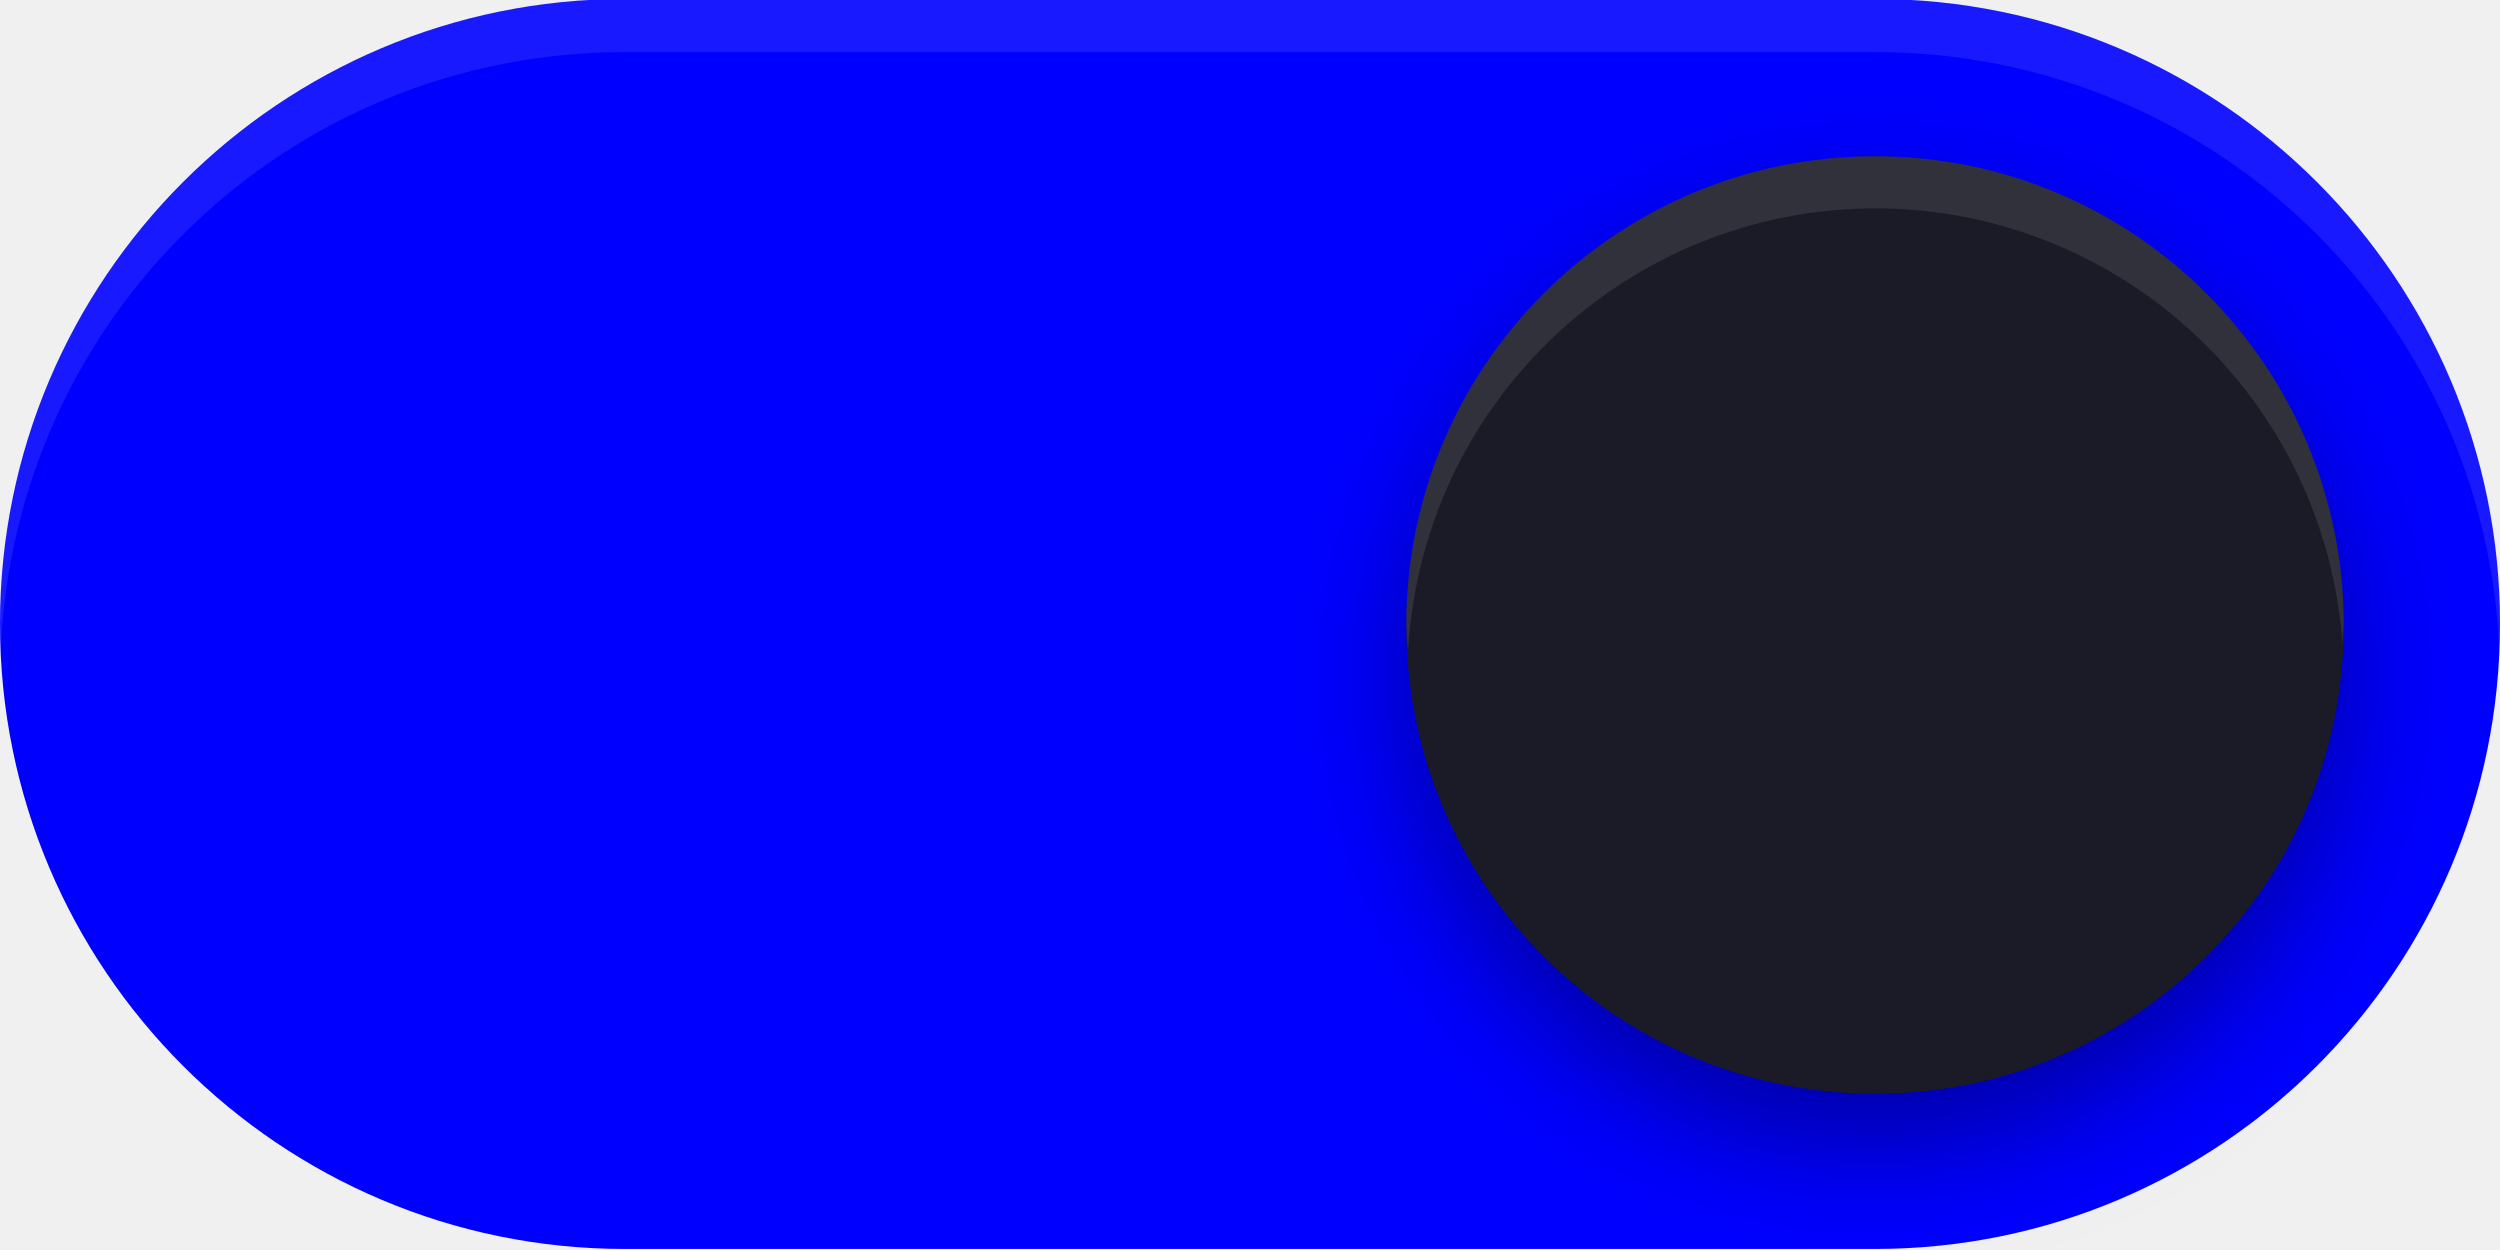
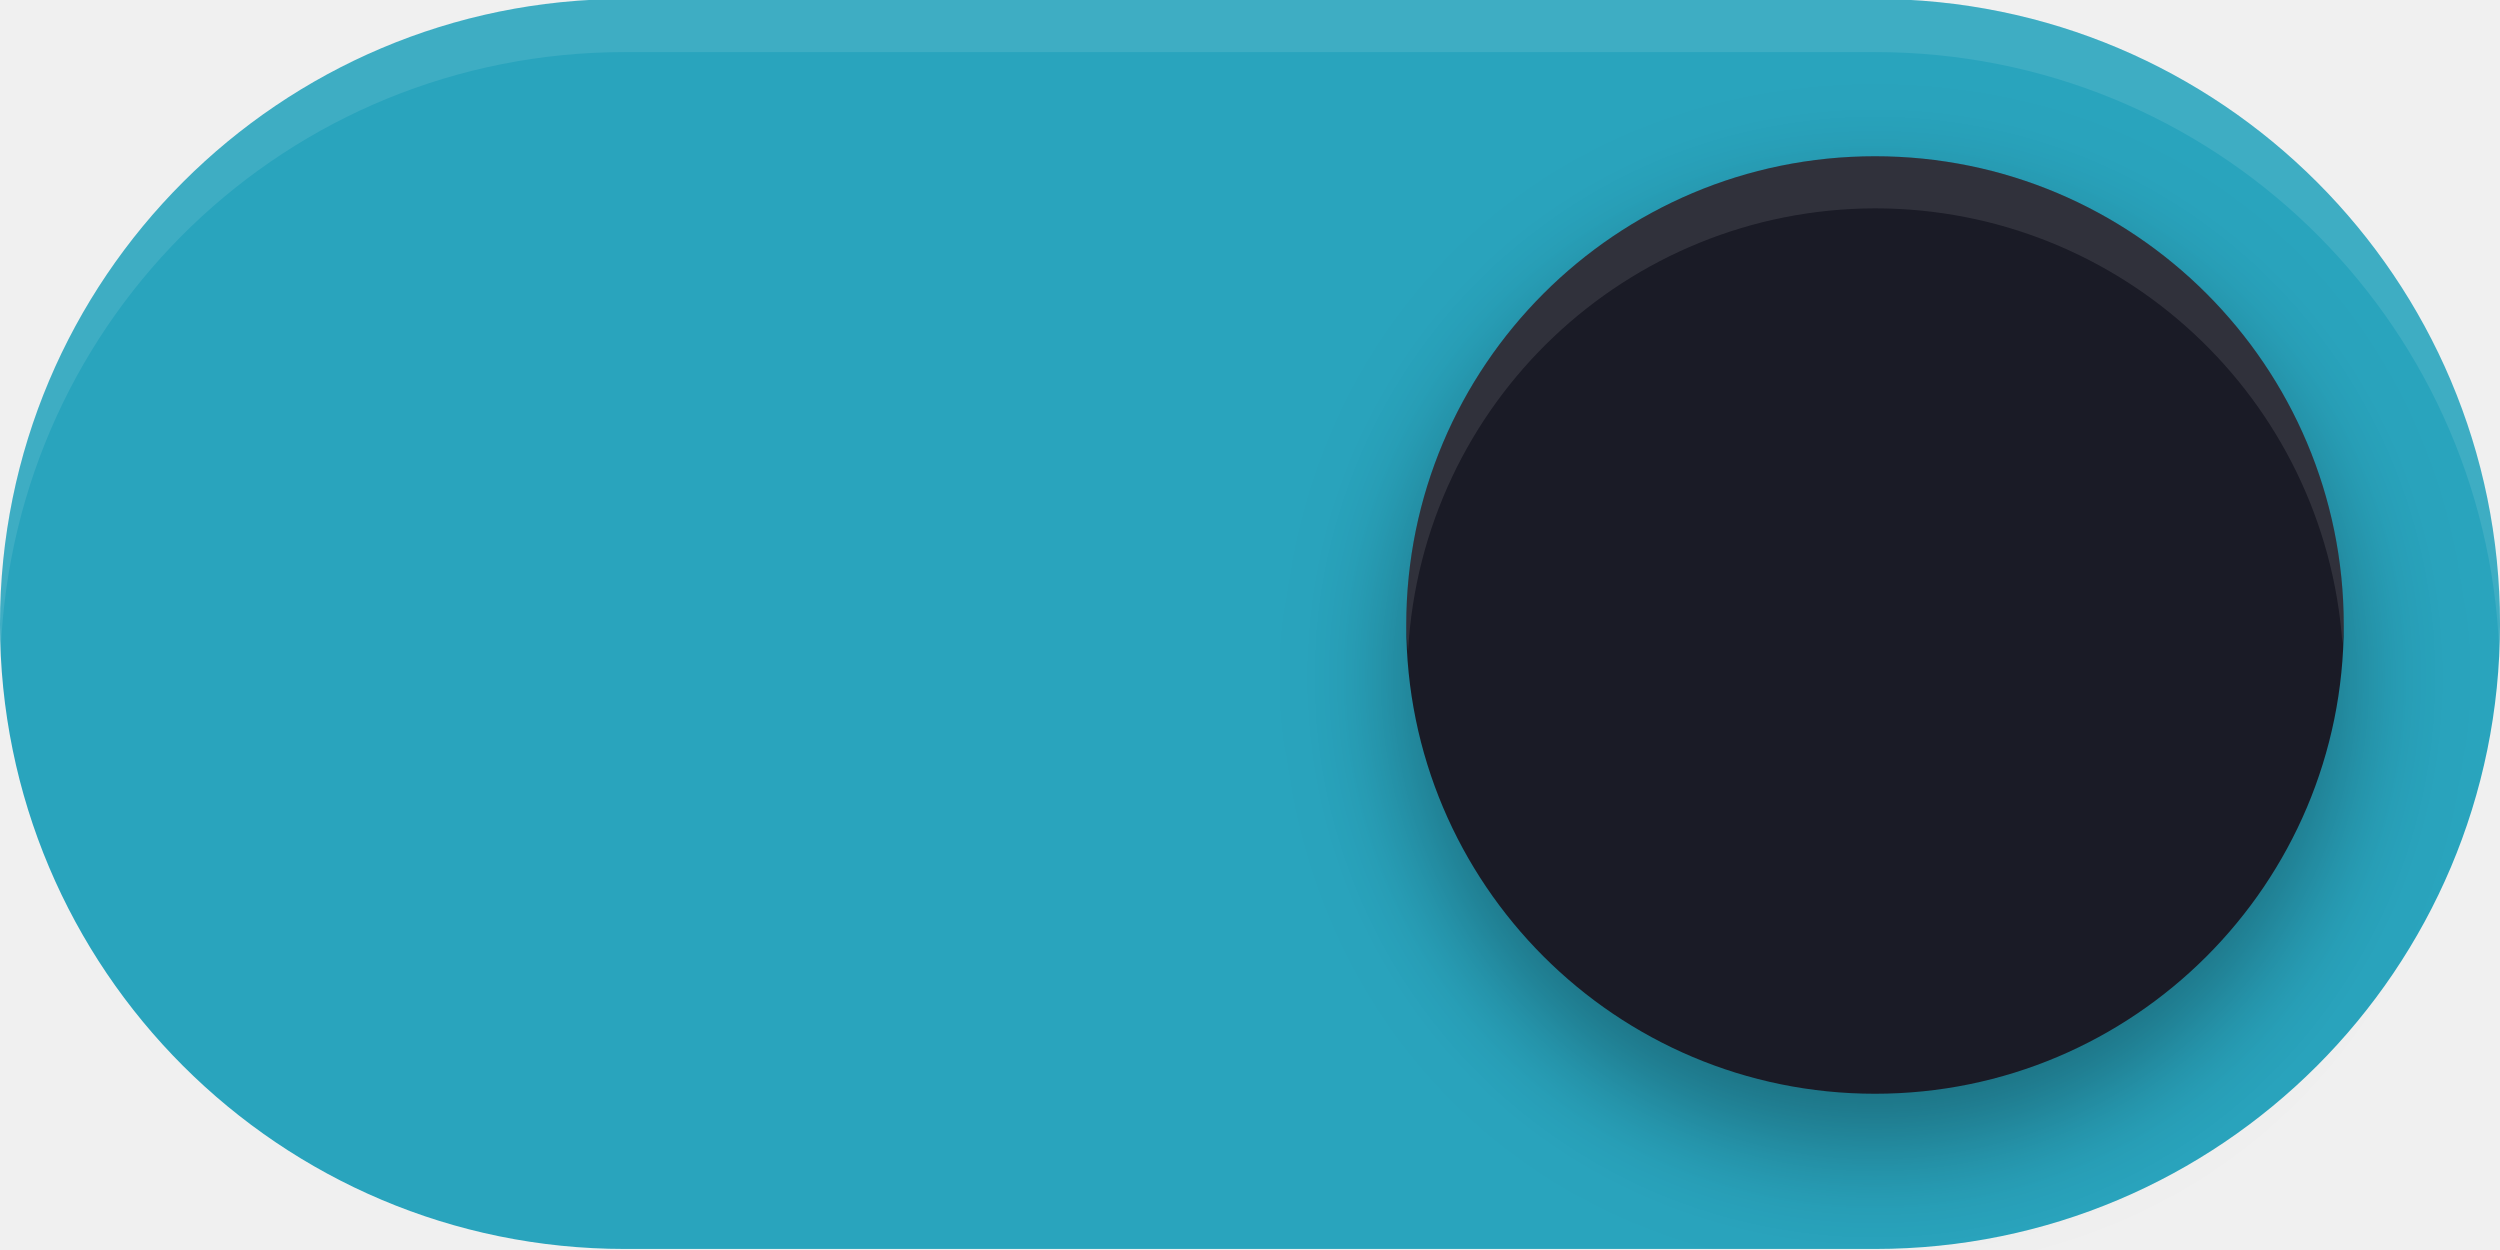
<svg xmlns="http://www.w3.org/2000/svg" width="48" height="24" version="1.1" id="svg939">
  <defs id="defs943">
    <filter style="color-interpolation-filters:sRGB" id="filter863" x="-0.147" y="-0.147" width="1.294" height="1.294">
      <feGaussianBlur stdDeviation="1.103" id="feGaussianBlur865" />
    </filter>
  </defs>
-   <rect transform="scale(-1,1)" x="-48" y="-0.02" width="48" height="24" rx="12" ry="12" fill="#63a6a5" stroke-width="0" style="paint-order:stroke fill markers;fill:#0000ff;fill-opacity:1" id="rect2" />
+   <rect transform="scale(-1,1)" x="-48" y="-0.02" width="48" height="24" rx="12" ry="12" fill="#63a6a5" stroke-width="0" style="paint-order:stroke fill markers;fill:#29a4bd;fill-opacity:1" id="rect2" />
  <circle cx="36" cy="13" r="9" fill="#ffffff" stroke-width="0" style="opacity:0.35;fill:#000000;paint-order:stroke fill markers;filter:url(#filter863)" id="circle307" />
  <circle cx="36" cy="12" r="9" fill="#ffffff" stroke-width="0" style="paint-order:stroke fill markers;fill:#1a1b26;fill-opacity:1" id="circle4" />
  <path id="rect876" style="opacity:0.1;fill:#ffffff;paint-order:stroke fill markers" d="m 12,-0.02 c -6.648,0 -12,5.352 -12,12 0,0.171 0.007,0.34 0.014,0.51 C 0.279,6.081 5.523,1 12,1 H 36 C 42.477,1 47.721,6.081 47.986,12.49 47.993,12.321 48,12.152 48,11.98 48,5.332 42.648,-0.02 36,-0.02 Z" />
  <path id="circle1665" style="paint-order:stroke fill markers;fill:#ffffff;fill-opacity:1;opacity:0.1" d="M 36 3 A 9 9 0 0 0 27 12 A 9 9 0 0 0 27.035 12.5 A 9 9 0 0 1 36 4 A 9 9 0 0 1 44.975 12.359 A 9 9 0 0 0 45 12 A 9 9 0 0 0 36 3 z " />
</svg>
